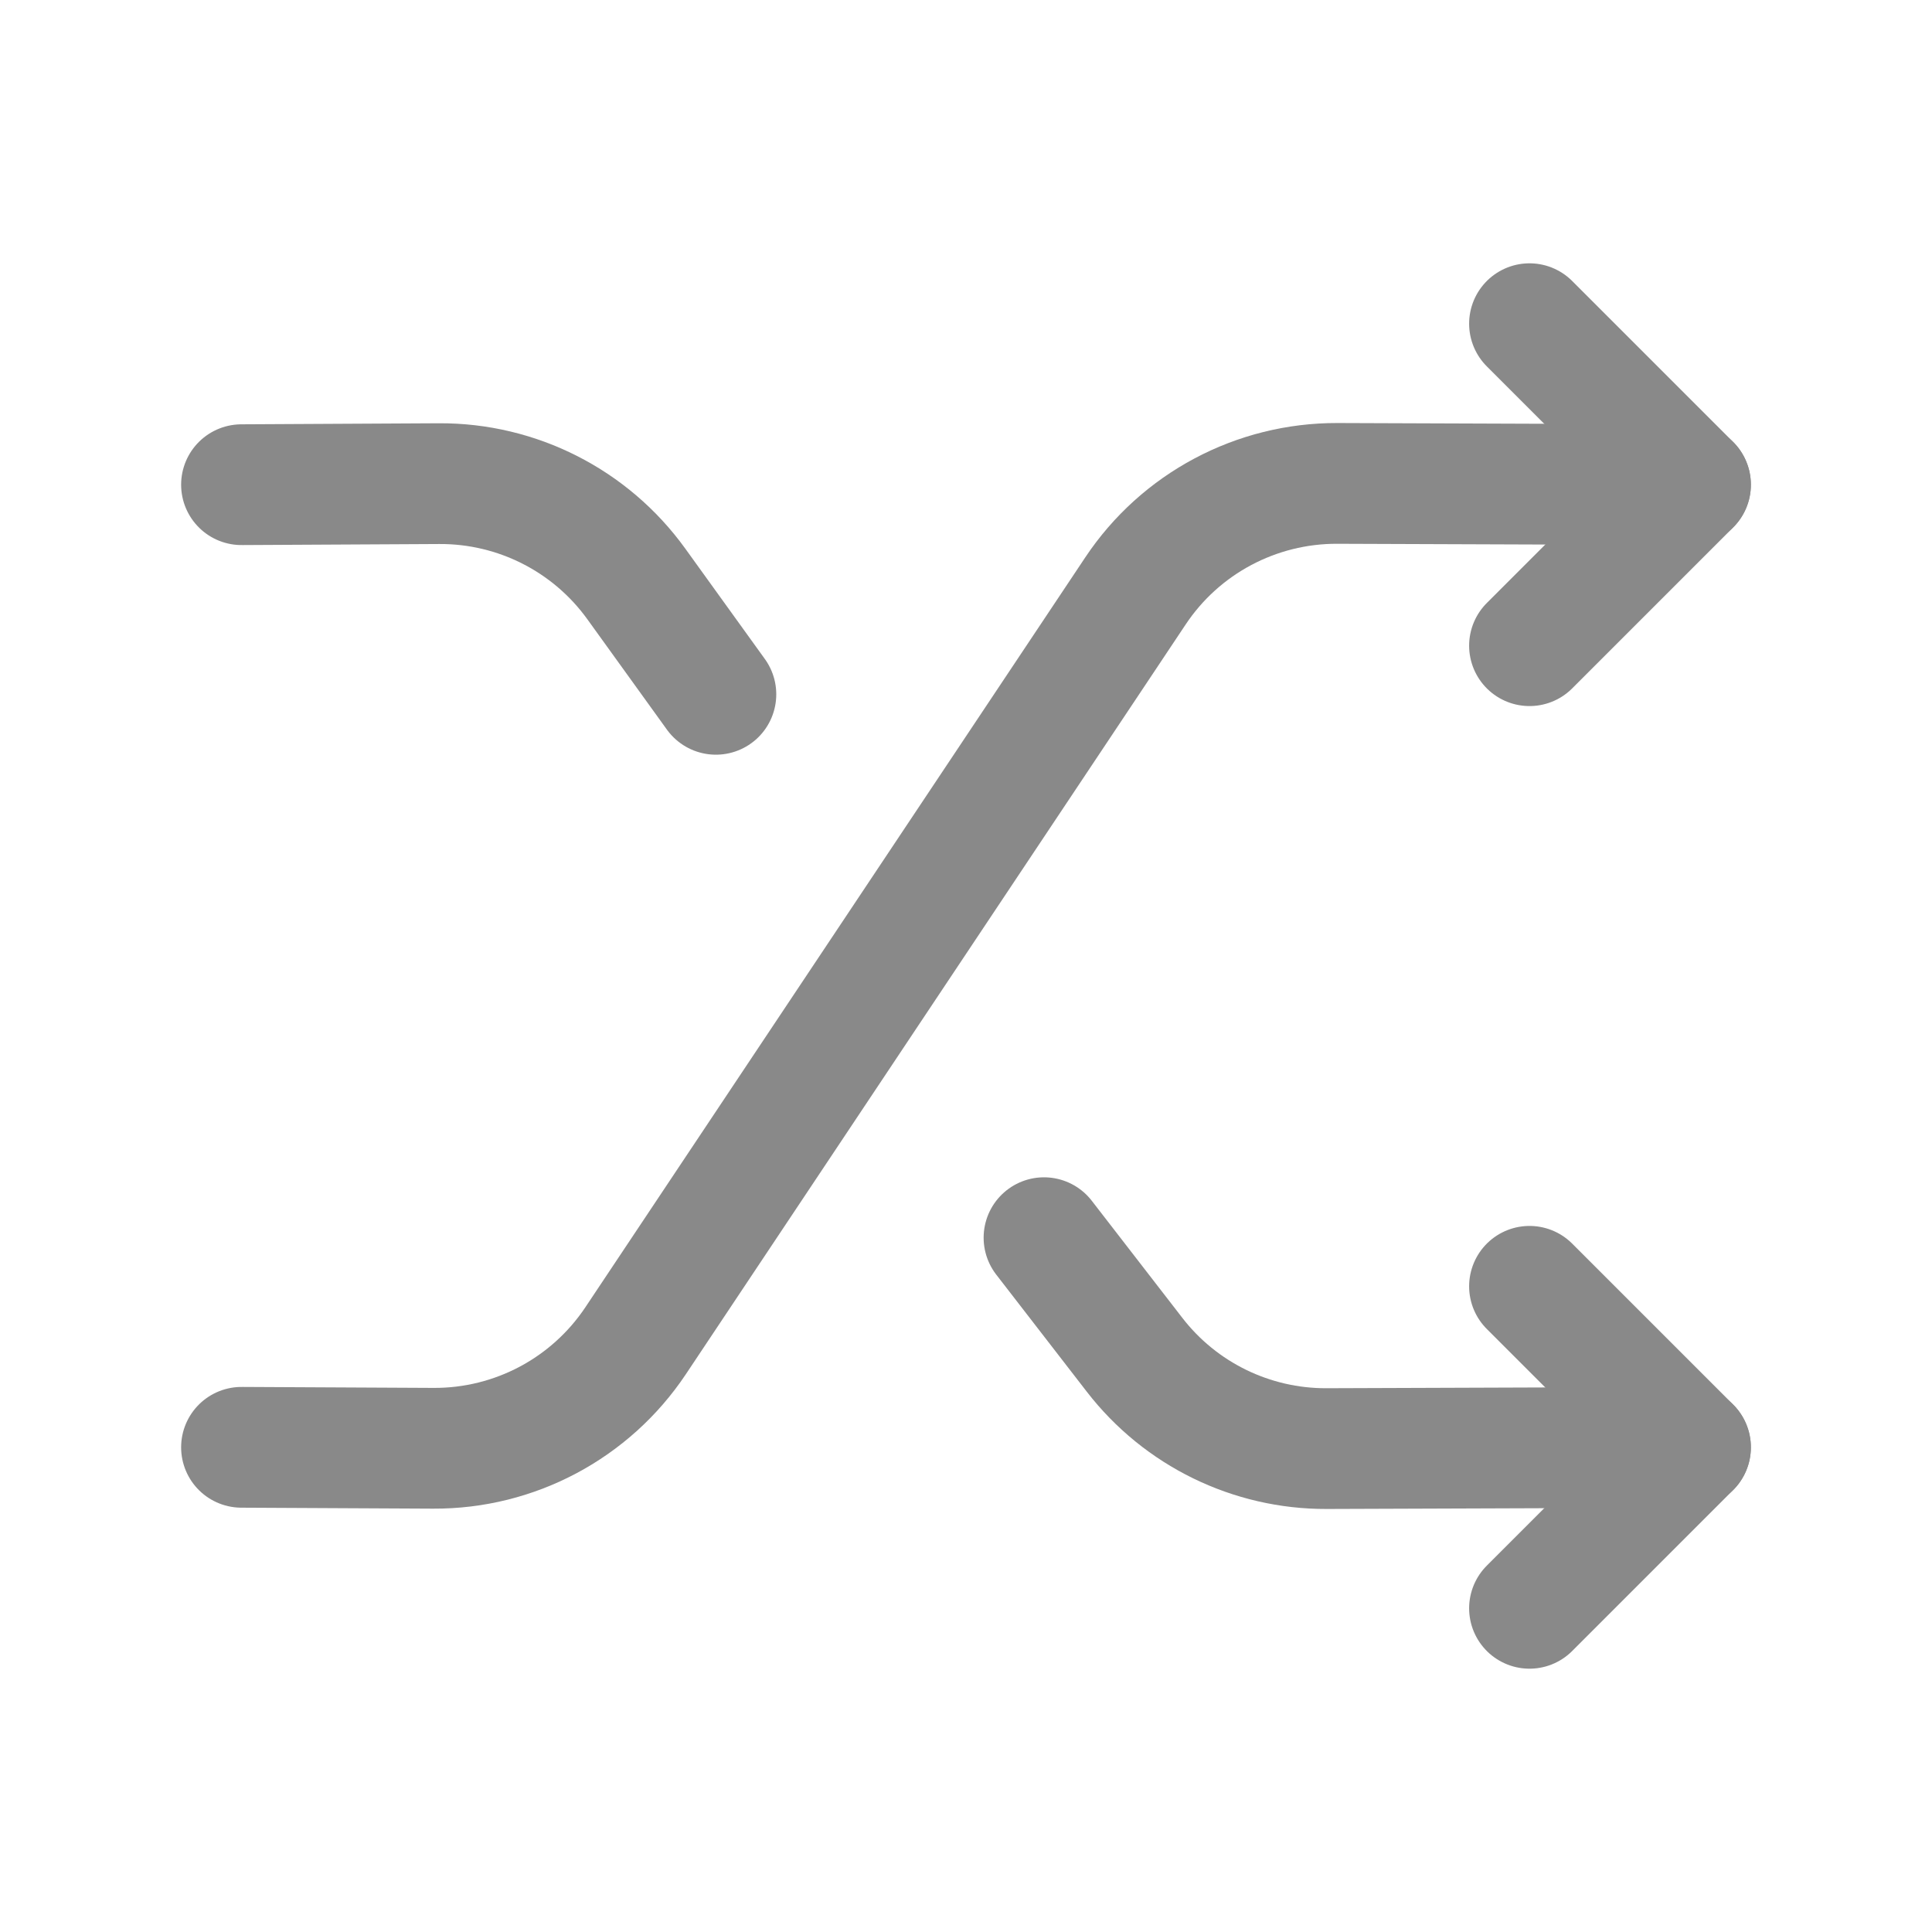
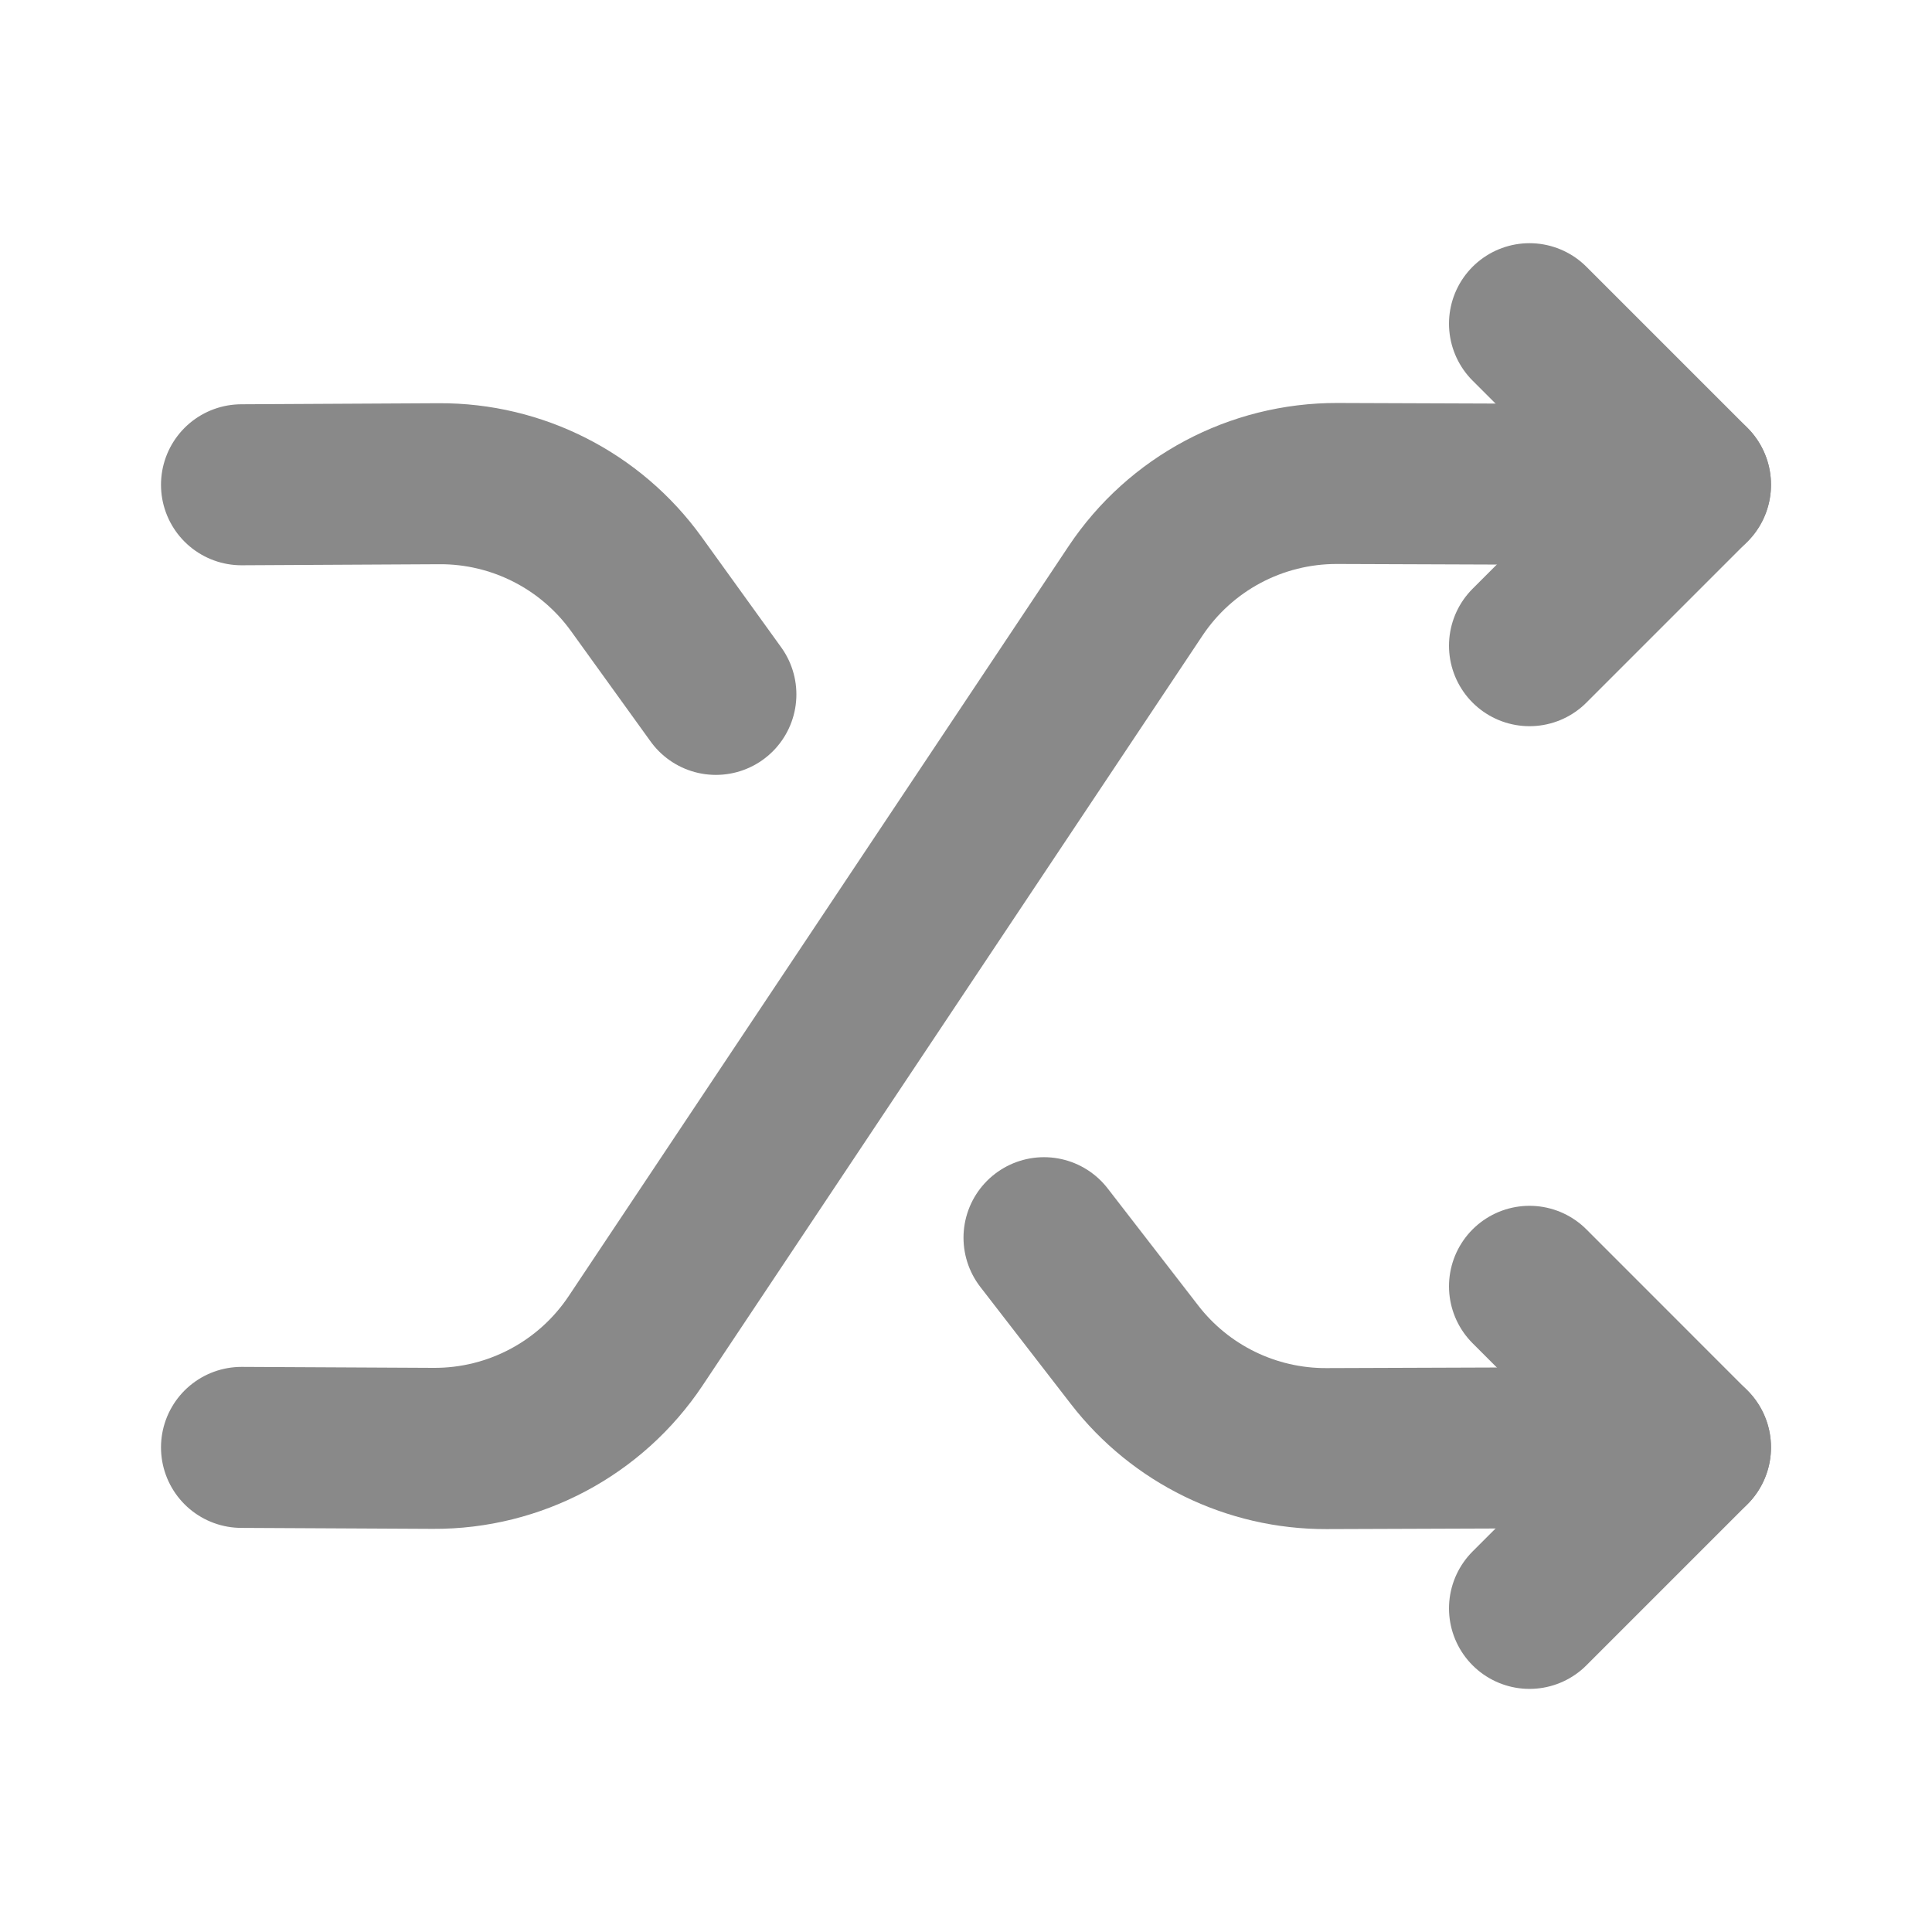
<svg xmlns="http://www.w3.org/2000/svg" width="24" height="24" viewBox="0 0 24 24" fill="none">
-   <g id="Group">
-     <g id="Group_2">
-       <path id="Path" d="M3 17.979L5.384 17.991C6.393 17.996 7.336 17.494 7.896 16.655L14.105 7.341C14.663 6.503 15.605 6.002 16.612 6.005L21 6.021" stroke="#898989" stroke-width="1.5" stroke-linecap="round" stroke-linejoin="round" />
-       <path id="Path_2" d="M19 19.979L21 17.979L19 15.979" stroke="#898989" stroke-width="1.5" stroke-linecap="round" stroke-linejoin="round" />
-       <path id="Path_3" d="M8.893 8.625L7.904 7.253C7.337 6.467 6.425 6.003 5.455 6.008L3 6.021" stroke="#898989" stroke-width="1.5" stroke-linecap="round" stroke-linejoin="round" />
-       <path id="Path_4" d="M12.969 15.375L14.095 16.831C14.665 17.568 15.546 17.998 16.478 17.995L21 17.979" stroke="#898989" stroke-width="1.5" stroke-linecap="round" stroke-linejoin="round" />
-       <path id="Path_5" d="M19 8.021L21 6.021L19 4.021" stroke="#898989" stroke-width="1.5" stroke-linecap="round" stroke-linejoin="round" />
-     </g>
-   </g>
+   <path d="M3 17.98L5.384 17.992C6.393 17.997 7.336 17.495 7.896 16.656L14.105 7.342C14.663 6.504 15.605 6.003 16.612 6.006L21 6.022" stroke="#898989" stroke-width="2" stroke-linecap="round" stroke-linejoin="round" />
+   <path d="M19 19.98L21 17.98L19 15.979" stroke="#898989" stroke-width="2" stroke-linecap="round" stroke-linejoin="round" />
+   <path d="M8.893 8.626L7.904 7.254C7.337 6.468 6.425 6.004 5.455 6.009L3 6.022" stroke="#898989" stroke-width="2" stroke-linecap="round" stroke-linejoin="round" />
+   <path d="M12.969 15.375L14.095 16.831C14.665 17.568 15.546 17.998 16.478 17.995L21 17.979" stroke="#898989" stroke-width="2" stroke-linecap="round" stroke-linejoin="round" />
+   <path d="M19 8.021L21 6.021L19 4.021" stroke="#898989" stroke-width="2" stroke-linecap="round" stroke-linejoin="round" />
</svg>
